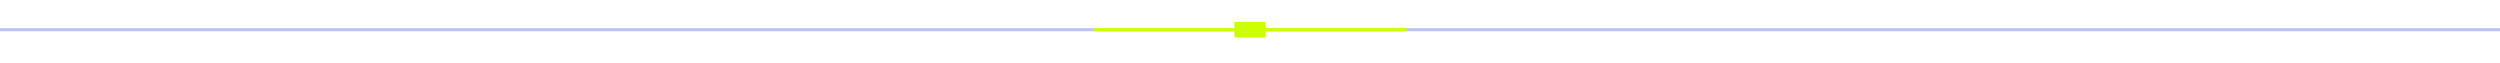
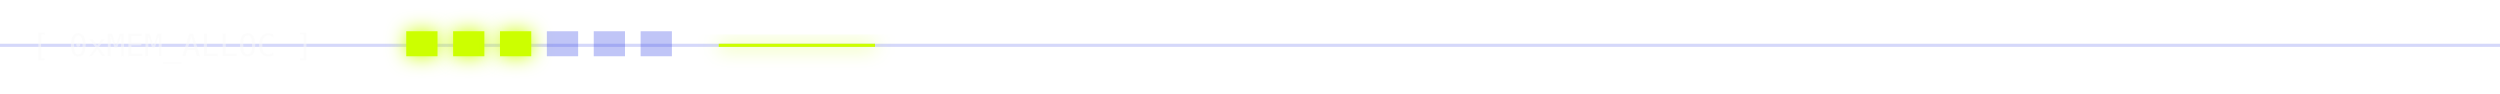
- <svg xmlns="http://www.w3.org/2000/svg" width="800" height="20" viewBox="0 0 800 20">
-   <rect x="0" y="9" width="800" height="1" fill="#2B3BE5" opacity="0.3" />
-   <rect x="350" y="9" width="100" height="1" fill="#CCFF00">
-     <animate attributeName="x" values="-100;800" dur="3s" repeatCount="indefinite" />
-   </rect>
-   <rect x="395" y="7" width="10" height="5" fill="#CCFF00">
-     <animate attributeName="x" values="-55;845" dur="3s" repeatCount="indefinite" />
-     <animate attributeName="opacity" values="1;0;1" dur="0.2s" repeatCount="indefinite" />
+ <svg xmlns="http://www.w3.org/2000/svg" width="800" height="30" viewBox="0 0 800 30">
+   <defs>
+     <style>
+       .glow { filter: drop-shadow(0 0 3px #CCFF00); }
+       .bg-track { fill: #2B3BE5; opacity: 0.2; }
+     </style>
+   </defs>
+   <rect x="0" y="14" width="800" height="1" class="bg-track" />
+   <text x="10" y="18" fill="#FAFAFA" font-family="monospace" font-size="10" opacity="0.5">[ 0xMEM_ALLOC ]</text>
+   <g transform="translate(130, 10)">
+     <rect x="0" y="0" width="10" height="8" fill="#CCFF00" class="glow" />
+     <rect x="15" y="0" width="10" height="8" fill="#CCFF00" class="glow">
+       <animate attributeName="opacity" values="0;1;1" dur="2s" repeatCount="indefinite" />
+     </rect>
+     <rect x="30" y="0" width="10" height="8" fill="#CCFF00" class="glow">
+       <animate attributeName="opacity" values="0;0;1" dur="2s" repeatCount="indefinite" />
+     </rect>
+     <rect x="45" y="0" width="10" height="8" fill="#2B3BE5" opacity="0.3" />
+     <rect x="60" y="0" width="10" height="8" fill="#2B3BE5" opacity="0.3" />
+     <rect x="75" y="0" width="10" height="8" fill="#2B3BE5" opacity="0.3" />
+   </g>
+   <rect x="230" y="14" width="50" height="1" fill="#CCFF00" class="glow">
+     <animate attributeName="x" values="230;800" dur="1s" repeatCount="indefinite" />
  </rect>
</svg>
